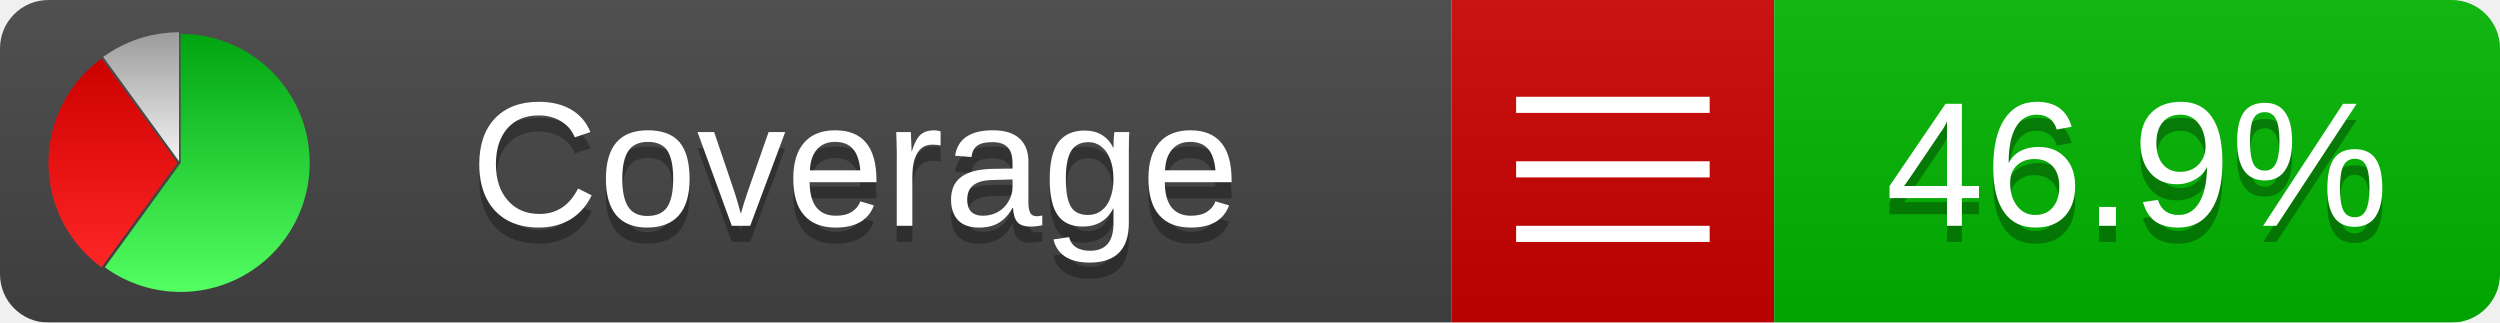
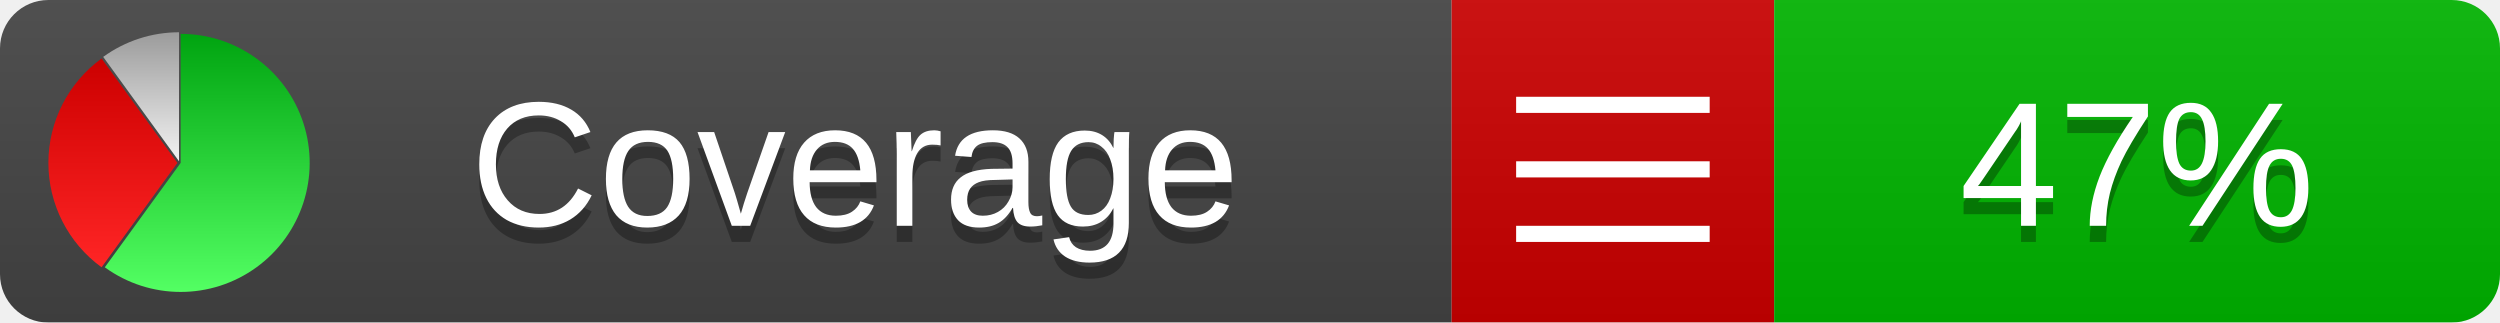
<svg xmlns="http://www.w3.org/2000/svg" xmlns:xlink="http://www.w3.org/1999/xlink" width="155" height="20">
  <style type="text/css">
          
            @keyframes fadeout {
              0 % { visibility: visible; opacity: 1; }
              40% { visibility: visible; opacity: 1; }
              50% { visibility: hidden; opacity: 0; }
              90% { visibility: hidden; opacity: 0; }
              100% { visibility: visible; opacity: 1; }
            }
            @keyframes fadein {
              0% { visibility: hidden; opacity: 0; }
              40% { visibility: hidden; opacity: 0; }
              50% { visibility: visible; opacity: 1; }
              90% { visibility: visible; opacity: 1; }
              100% { visibility: hidden; opacity: 0; }
            }
            .linecoverage {
                animation-duration: 10s;
                animation-name: fadeout;
                animation-iteration-count: infinite;
            }
            .branchcoverage {
                animation-duration: 10s;
                animation-name: fadein;
                animation-iteration-count: infinite;
            }
          
    </style>
  <defs>
    <linearGradient id="gradient" x2="0" y2="100%">
      <stop offset="0" stop-color="#bbb" stop-opacity=".1" />
      <stop offset="1" stop-opacity=".1" />
    </linearGradient>
    <linearGradient id="green" x2="0" y2="100%">
      <stop offset="0" stop-color="#00A410" />
      <stop offset="1" stop-color="#53FF63" />
    </linearGradient>
    <linearGradient id="red" x2="0" y2="100%">
      <stop offset="0" stop-color="#C00" />
      <stop offset="1" stop-color="#FF2525" />
    </linearGradient>
    <linearGradient id="gray" x2="0" y2="100%">
      <stop offset="0" stop-color="#9B9B9B" />
      <stop offset="1" stop-color="#F3F3F3" />
    </linearGradient>
    <mask id="mask">
      <rect width="155" height="20" rx="3" fill="#fff" />
    </mask>
    <g id="icon">
      <path style="fill:url(#green);" d="M205,202.5 l0,-200 a200,200 0 1,1 -117.558,361.803 z" />
      <path style="fill:url(#red);" d="M200,202.5 l-117.558,161.803 a200,200 0 0,1 0,-323.607 z" />
      <path style="fill:url(#gray);" d="M202.5,200 l-117.558,-161.803 a200,200 0 0,1 117.558,-38.196 z" />
    </g>
  </defs>
  <g mask="url(#mask)">
    <rect x="0" y="0" width="90" height="20" fill="#444" />
    <rect x="90" y="0" width="20" height="20" fill="#c00" />
    <rect x="110" y="0" width="45" height="20" fill="#00B600" />
    <rect x="0" y="0" width="155" height="20" fill="url(#gradient)" />
  </g>
  <g>
    <path class="" stroke="#fff" d="M94 6.5 h12 M94 10.5 h12 M94 14.5 h12" />
  </g>
  <g fill="#fff" text-anchor="middle" font-family="Verdana,Arial,Geneva,sans-serif" font-size="11">
    <a xlink:href="https://github.com/danielpalme/ReportGenerator" target="_top">
      <use xlink:href="#icon" transform="translate(3,2) scale(.04)" />
    </a>
    <text x="53" y="15" fill="#010101" fill-opacity=".3">Coverage</text>
    <text x="53" y="14" fill="#fff">Coverage</text>
-     <text class="" x="132.5" y="15" fill="#010101" fill-opacity=".3">46.9%</text>
-     <text class="" x="132.5" y="14">46.9%</text>
+     <text class="" x="132.5" y="15" fill="#010101" fill-opacity=".3">47%</text>
+     <text class="" x="132.5" y="14">47%</text>
  </g>
  <g>
    <rect class="" x="90" y="0" width="65" height="20" fill-opacity="0" />
  </g>
</svg>
